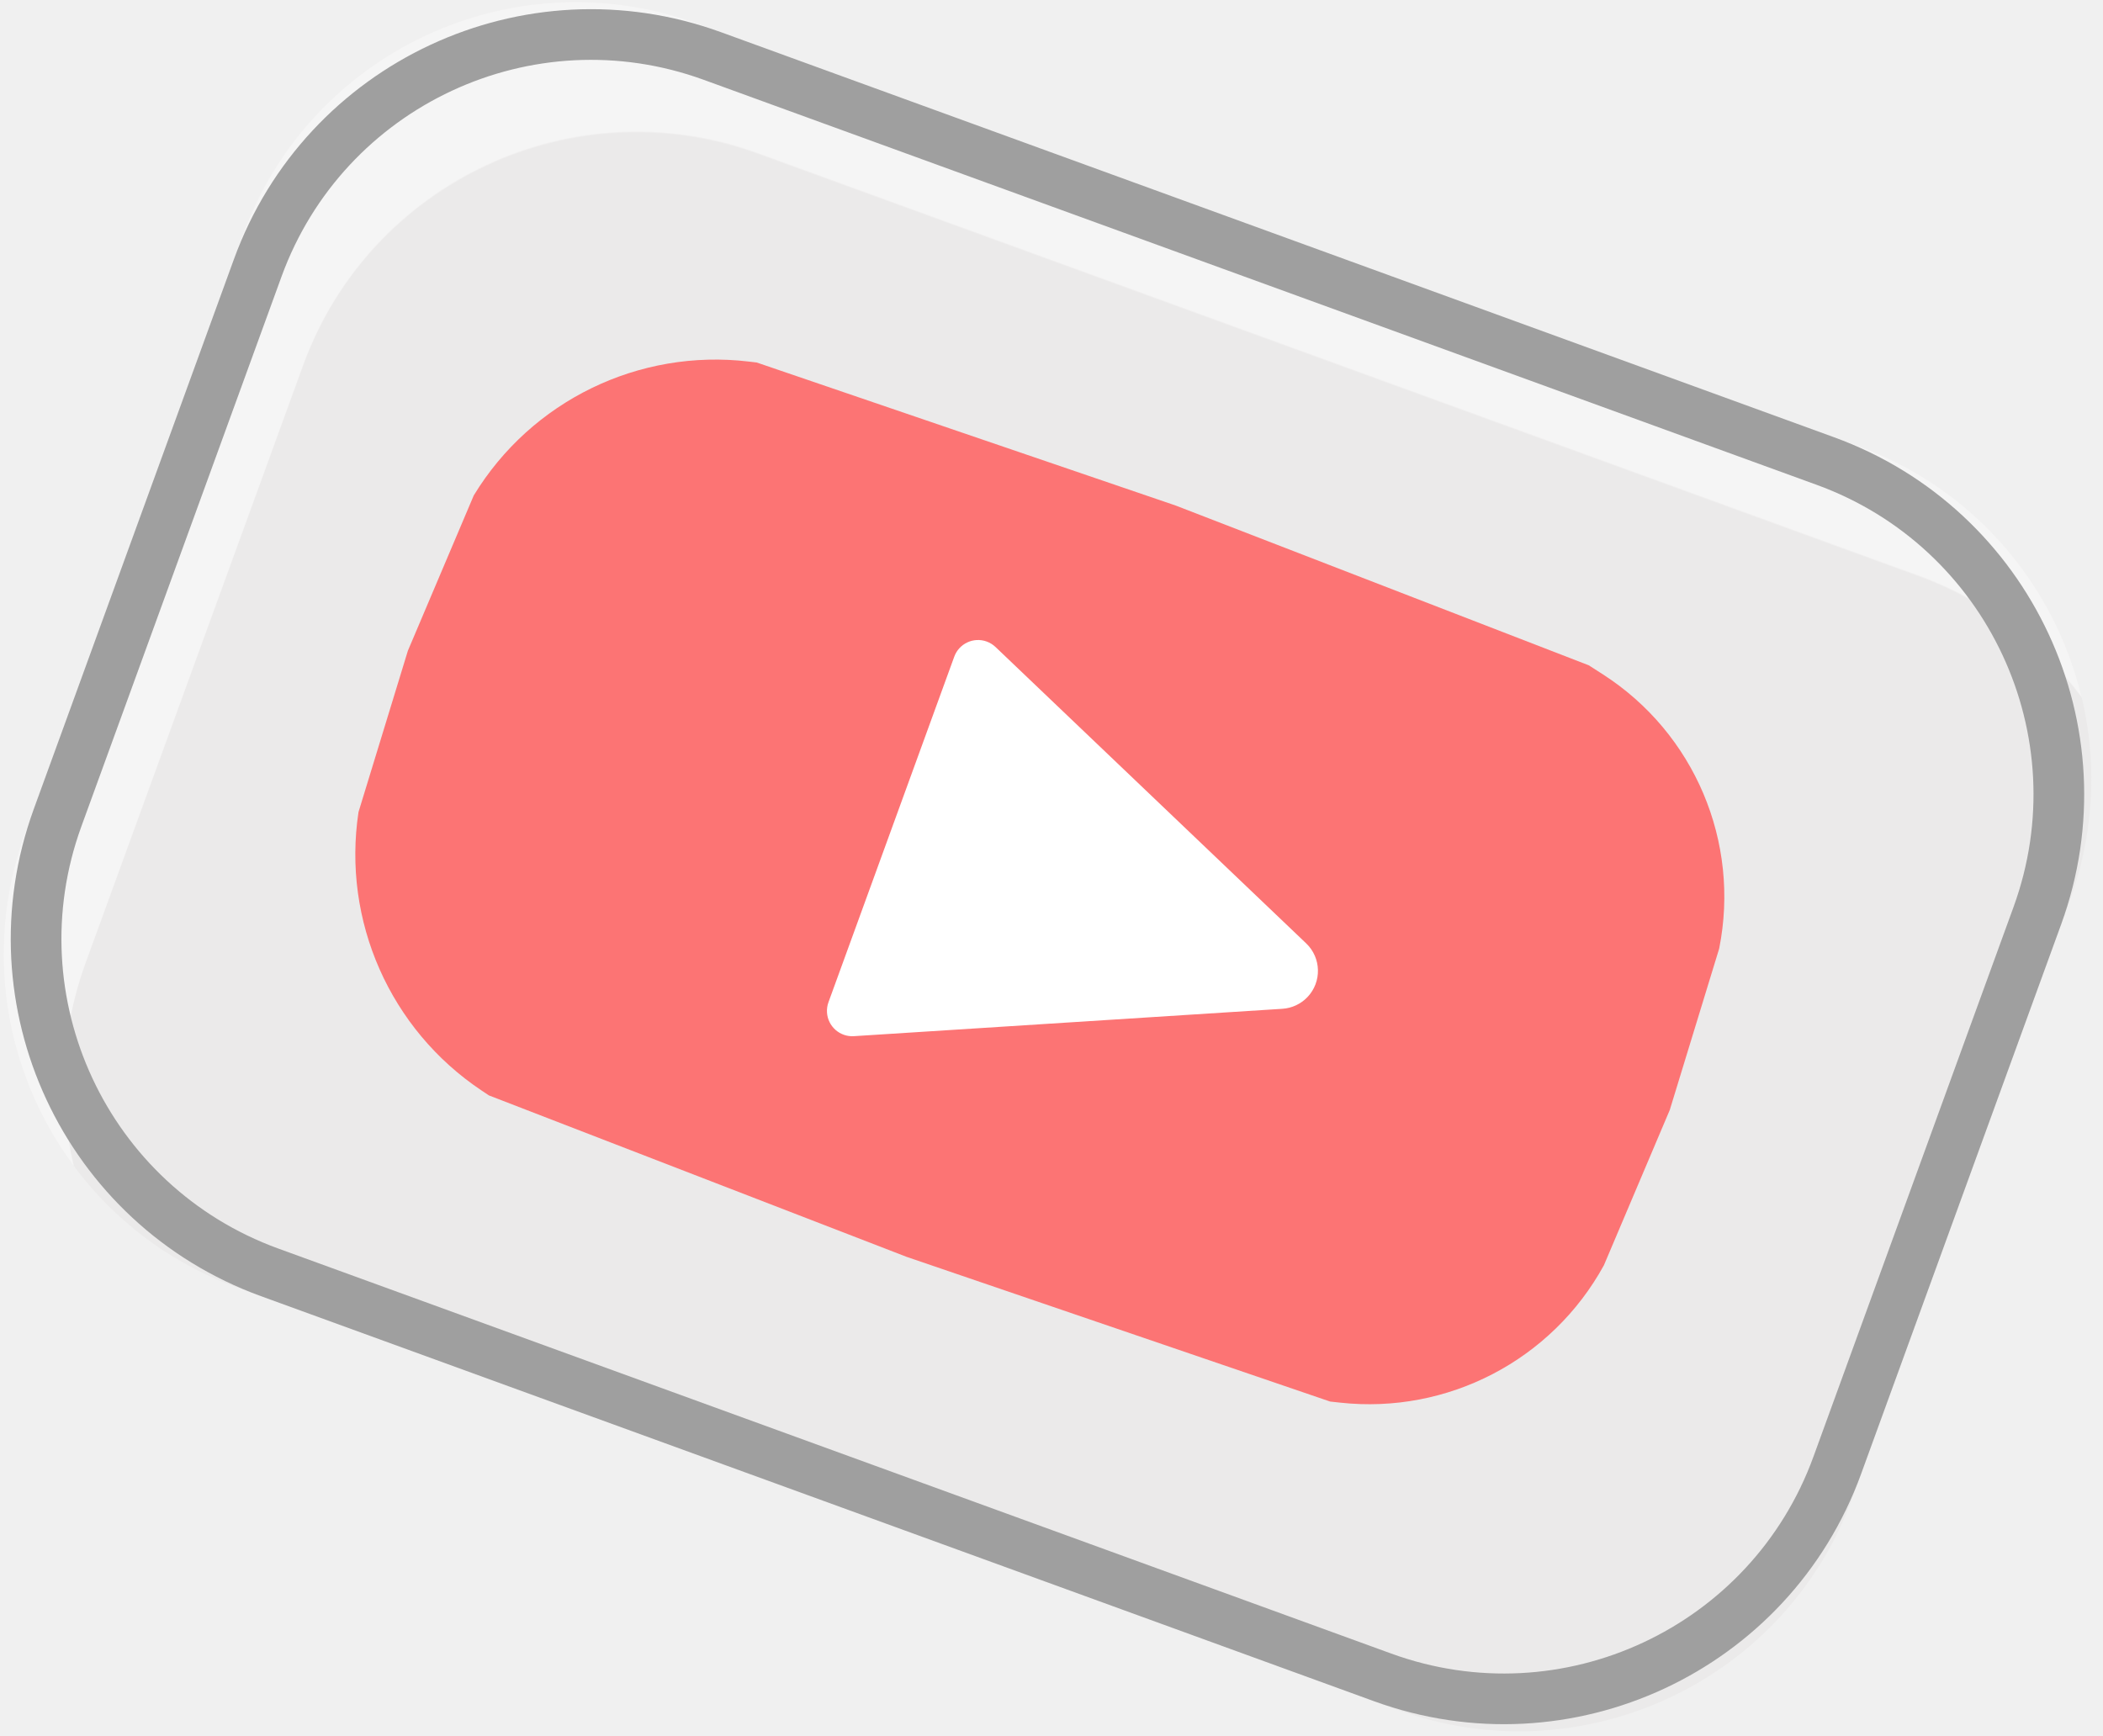
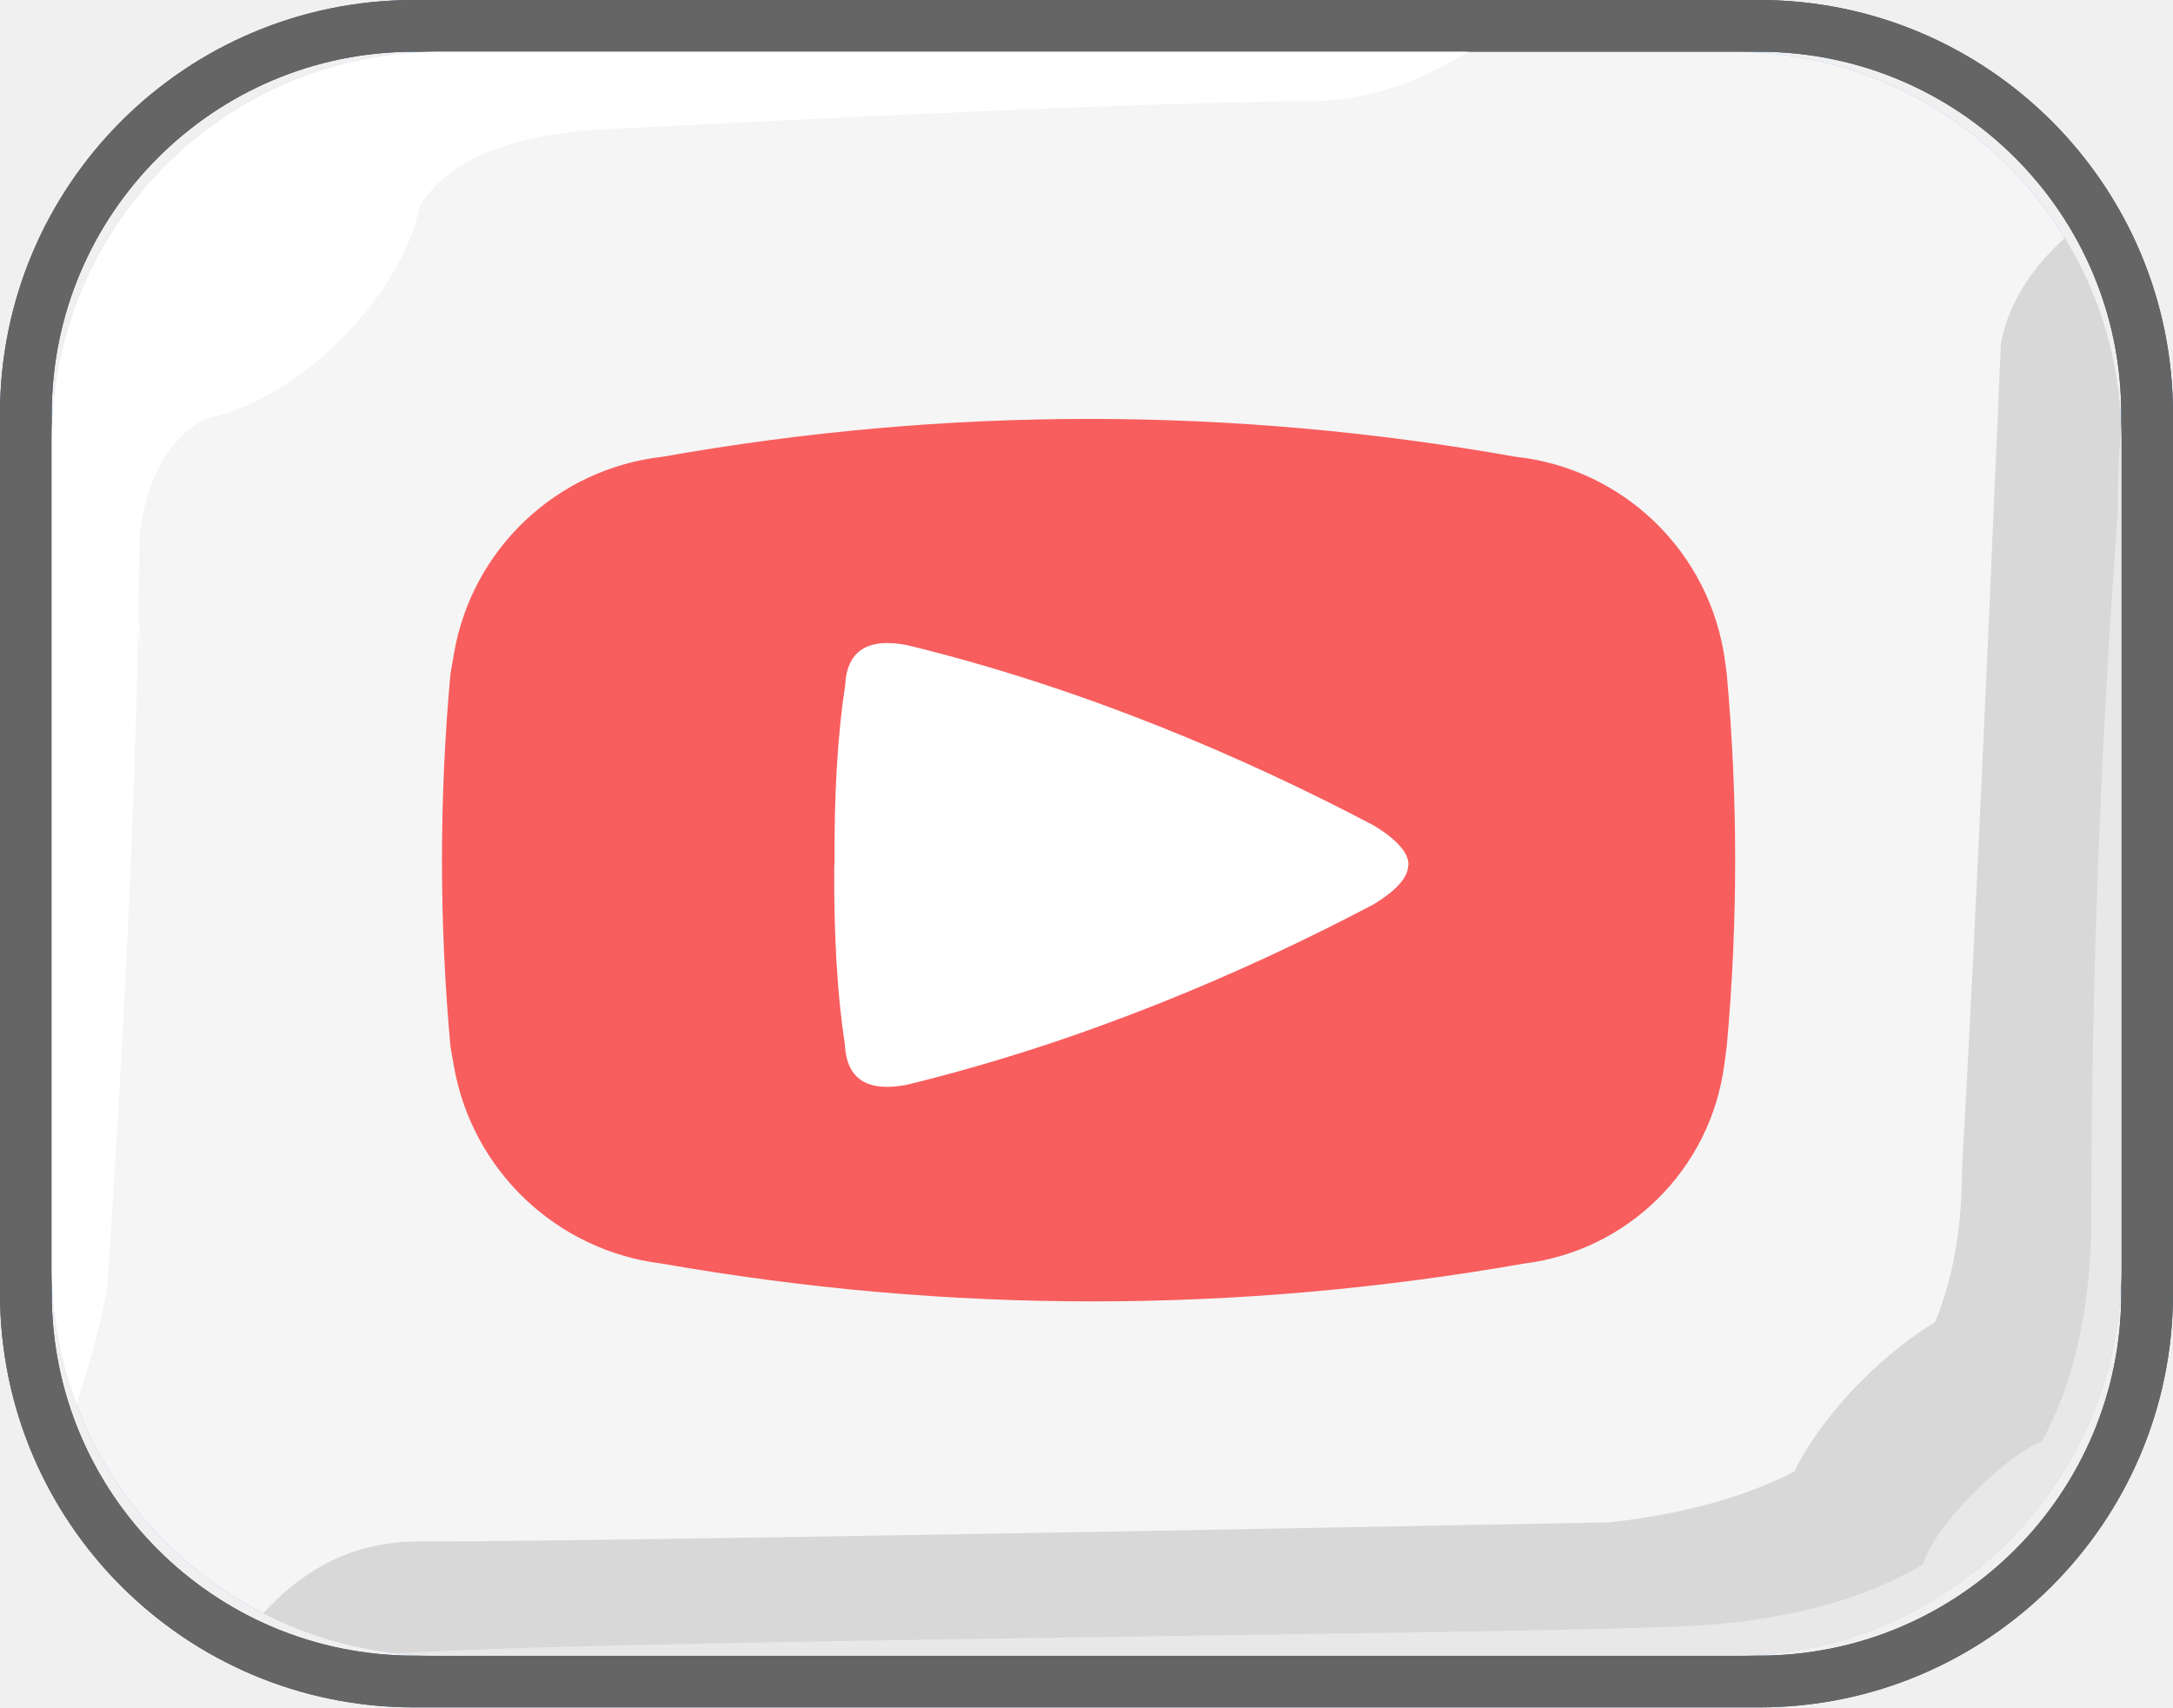
- <svg xmlns="http://www.w3.org/2000/svg" xmlns:xlink="http://www.w3.org/1999/xlink" width="166px" height="137px" viewBox="0 0 166 137" version="1.1">
+ <svg xmlns="http://www.w3.org/2000/svg" xmlns:xlink="http://www.w3.org/1999/xlink" width="168px" height="132px" viewBox="0 0 168 132" version="1.1">
  <defs>
-     <rect id="path-1" x="13.935" y="23.327" width="153.493" height="106.187" rx="28" />
-     <filter x="-2.6%" y="-3.8%" width="105.2%" height="107.5%" filterUnits="objectBoundingBox" id="filter-2">
-       <feOffset dx="8" dy="8" in="SourceAlpha" result="shadowOffsetInner1" />
-       <feComposite in="shadowOffsetInner1" in2="SourceAlpha" operator="arithmetic" k2="-1" k3="1" result="shadowInnerInner1" />
-       <feColorMatrix values="0 0 0 0 1   0 0 0 0 1   0 0 0 0 1  0 0 0 0.5 0" type="matrix" in="shadowInnerInner1" />
-     </filter>
+     <rect id="path-1" x="0" y="0" width="160" height="124" rx="30" />
+     <rect id="path-2" x="0" y="0" width="160" height="124" rx="30" />
  </defs>
-   <g id="Welcome" stroke="none" stroke-width="1" fill="none" fill-rule="evenodd">
-     <g id="Desktop-HD" transform="translate(-793, -768)">
-       <g id="Social-Media" transform="translate(0, 516)">
-         <g id="Top">
-           <g id="Icons" transform="translate(112, 244)">
-             <g id="YouTube" transform="translate(673, 0)">
-               <g id="Base">
-                 <g id="Rectangle-3" transform="translate(90.68085, 76.42063) rotate(20) translate(-90.68085, -76.42063) ">
-                   <use fill="#EBEAEA" fill-rule="evenodd" xlink:href="#path-1" />
-                   <use fill="black" fill-opacity="1" filter="url(#filter-2)" xlink:href="#path-1" />
-                   <rect stroke="#9F9F9F" stroke-width="4" x="15.935" y="25.327" width="149.493" height="102.187" rx="28" />
-                 </g>
-               </g>
-               <g id="Glyph" transform="translate(90, 77.5) rotate(20) translate(-90, -77.5) translate(37, 46)">
-                 <path d="M17.488,0.842 L18.092,0.7 L53.039,0 L87.987,0.7 L89.27,0.989 L89.27,0.989 C97.649,2.878 104.014,9.709 105.307,18.2 L105.307,18.2 L106,31.5 L105.307,44.8 L105.307,44.8 L105.307,44.8 C104.009,53.246 97.751,60.078 89.452,62.111 L88.68,62.3 L53.346,63 L18.013,62.3 L17.336,62.134 L17.336,62.134 C8.898,60.07 2.412,53.315 0.693,44.8 L0.693,44.8 L0,31.5 L0.693,18.2 L0.693,18.2 L0.693,18.2 C2.409,9.624 8.974,2.84 17.488,0.842 Z" id="Rectangle-4" fill="#FC7474" />
-                 <path d="M61.256,15.682 L74.854,46.724 L74.854,46.724 C75.298,47.736 74.837,48.915 73.825,49.359 C73.572,49.469 73.299,49.527 73.022,49.527 L43.993,49.527 L43.993,49.527 C42.889,49.527 41.993,48.631 41.993,47.527 C41.993,47.25 42.051,46.977 42.162,46.724 L55.76,15.682 L55.76,15.682 C56.425,14.165 58.194,13.473 59.712,14.138 C60.402,14.441 60.953,14.992 61.256,15.682 Z" id="Rectangle-5" fill="#FFFFFF" transform="translate(58.50817, 31.70604) rotate(90) translate(-58.50817, -31.70604) " />
-               </g>
-             </g>
+   <g id="Symbols" stroke="none" stroke-width="1" fill="none" fill-rule="evenodd">
+     <g id="YouTube" transform="translate(-10, -15)">
+       <g transform="translate(14, 19)">
+         <g id="Rectangle">
+           <use fill="#7FB3F5" fill-rule="evenodd" xlink:href="#path-1" />
+           <rect stroke="#385C84" stroke-width="4" x="-2" y="-2" width="164" height="128" rx="30" />
+         </g>
+         <mask id="mask-3" fill="white">
+           <use xlink:href="#path-2" />
+         </mask>
+         <g id="Mask">
+           <use fill="#F5F5F5" fill-rule="evenodd" xlink:href="#path-2" />
+           <rect stroke="#656565" stroke-width="4" x="-2" y="-2" width="164" height="128" rx="30" />
+         </g>
+         <path d="M45.301,5.863 C71.772,4.513 89.047,3.838 97.125,3.838 C106.531,3.838 115.801,-2.725 124.936,-15.852 L-18.151,-15.852 L-18.454,127.133 C-6.755,123.121 0.822,112.65 4.279,95.719 C5.597,76.001 6.396,59.041 6.678,44.839 L7.034,46.995 C6.884,45.847 6.772,44.749 6.7,43.7 C6.738,41.593 6.764,39.548 6.779,37.565 C7.313,32.978 9.031,29.901 11.931,28.334 C15.112,27.783 18.974,25.627 22.369,22.232 C25.7,18.901 27.838,15.12 28.438,11.975 C30.42,8.618 34.79,6.645 41.547,6.056 C42.712,5.996 43.861,5.937 44.992,5.879 C45.193,5.875 45.394,5.872 45.598,5.87 L45.301,5.863 Z" id="Combined-Shape" fill="#FFFFFF" mask="url(#mask-3)" />
+         <path d="M134.724,109.775 C130.833,111.764 126.067,113.072 120.424,113.698 C68.376,114.684 37.65,115.178 28.244,115.178 C18.839,115.178 11.963,123.05 7.616,138.794 L172.633,136.133 L176.451,4.467 C160.741,8.928 152.156,14.949 150.695,22.531 C149.44,52.005 148.438,73.306 147.688,86.433 C147.688,90.904 146.993,94.833 145.602,98.221 C143.798,99.301 141.854,100.822 139.99,102.686 C137.604,105.073 135.779,107.589 134.724,109.775 Z" id="Combined-Shape" fill="#D8D8D8" mask="url(#mask-3)" />
+         <path d="M144.708,116.917 C138.842,120.392 132.068,121.408 126.825,121.698 C115.174,122.342 40.408,122.77 26.507,123.856 C17.24,124.581 8.253,131.34 -0.454,144.133 L182.633,144.133 L182.936,1.148 C167.226,5.609 159.497,17.023 159.749,35.389 C158.375,53.921 157.688,72.127 157.688,90.005 C157.688,97.404 156.226,103.084 153.863,107.444 C152.606,107.923 150.648,109.352 148.702,111.298 C146.499,113.501 144.959,115.717 144.708,116.917 Z" id="Combined-Shape" fill="#E8E8E8" mask="url(#mask-3)" />
+         <g id="Group-2" mask="url(#mask-3)">
+           <g transform="translate(30, 28)">
+             <path d="M17.235,3.311 L17.235,3.311 C28.223,1.362 39.211,0.387 50.198,0.387 C61.186,0.387 72.174,1.362 83.161,3.311 L83.161,3.311 L83.161,3.311 C91.562,4.215 98.257,10.746 99.368,19.122 L99.498,20.097 C99.933,24.898 100.151,29.699 100.151,34.5 C100.151,39.301 99.933,44.102 99.498,48.903 L99.301,50.371 L99.301,50.371 C98.225,58.406 91.861,64.701 83.815,65.689 L83.815,65.689 C72.706,67.638 61.597,68.613 50.488,68.613 C39.379,68.613 28.27,67.638 17.161,65.689 L17.161,65.689 L17.161,65.689 C9.035,64.693 2.513,58.503 1.095,50.439 L0.825,48.903 C0.389,44.102 0.171,39.301 0.171,34.5 C0.171,29.699 0.389,24.898 0.825,20.097 L1.106,18.484 L1.106,18.484 C2.514,10.405 9.085,4.224 17.235,3.311 Z" id="Rectangle-4" fill="#F85E5E" />
+             <path d="M74.87,34.871 L74.894,34.871 C74.909,33.95 74.034,32.943 72.27,31.852 C62.308,26.595 49.818,21.206 36.115,17.871 C33.057,17.289 31.466,18.329 31.342,20.992 C30.758,24.774 30.484,29.4 30.52,34.871 L52.695,34.871 L30.497,34.871 C30.461,40.341 30.735,44.967 31.319,48.749 C31.443,51.412 33.033,52.452 36.091,51.87 C49.794,48.535 62.285,43.146 72.247,37.889 C74.011,36.798 74.885,35.791 74.87,34.871 Z" id="Combined-Shape" fill="#FFFFFF" />
          </g>
        </g>
      </g>
    </g>
  </g>
</svg>
